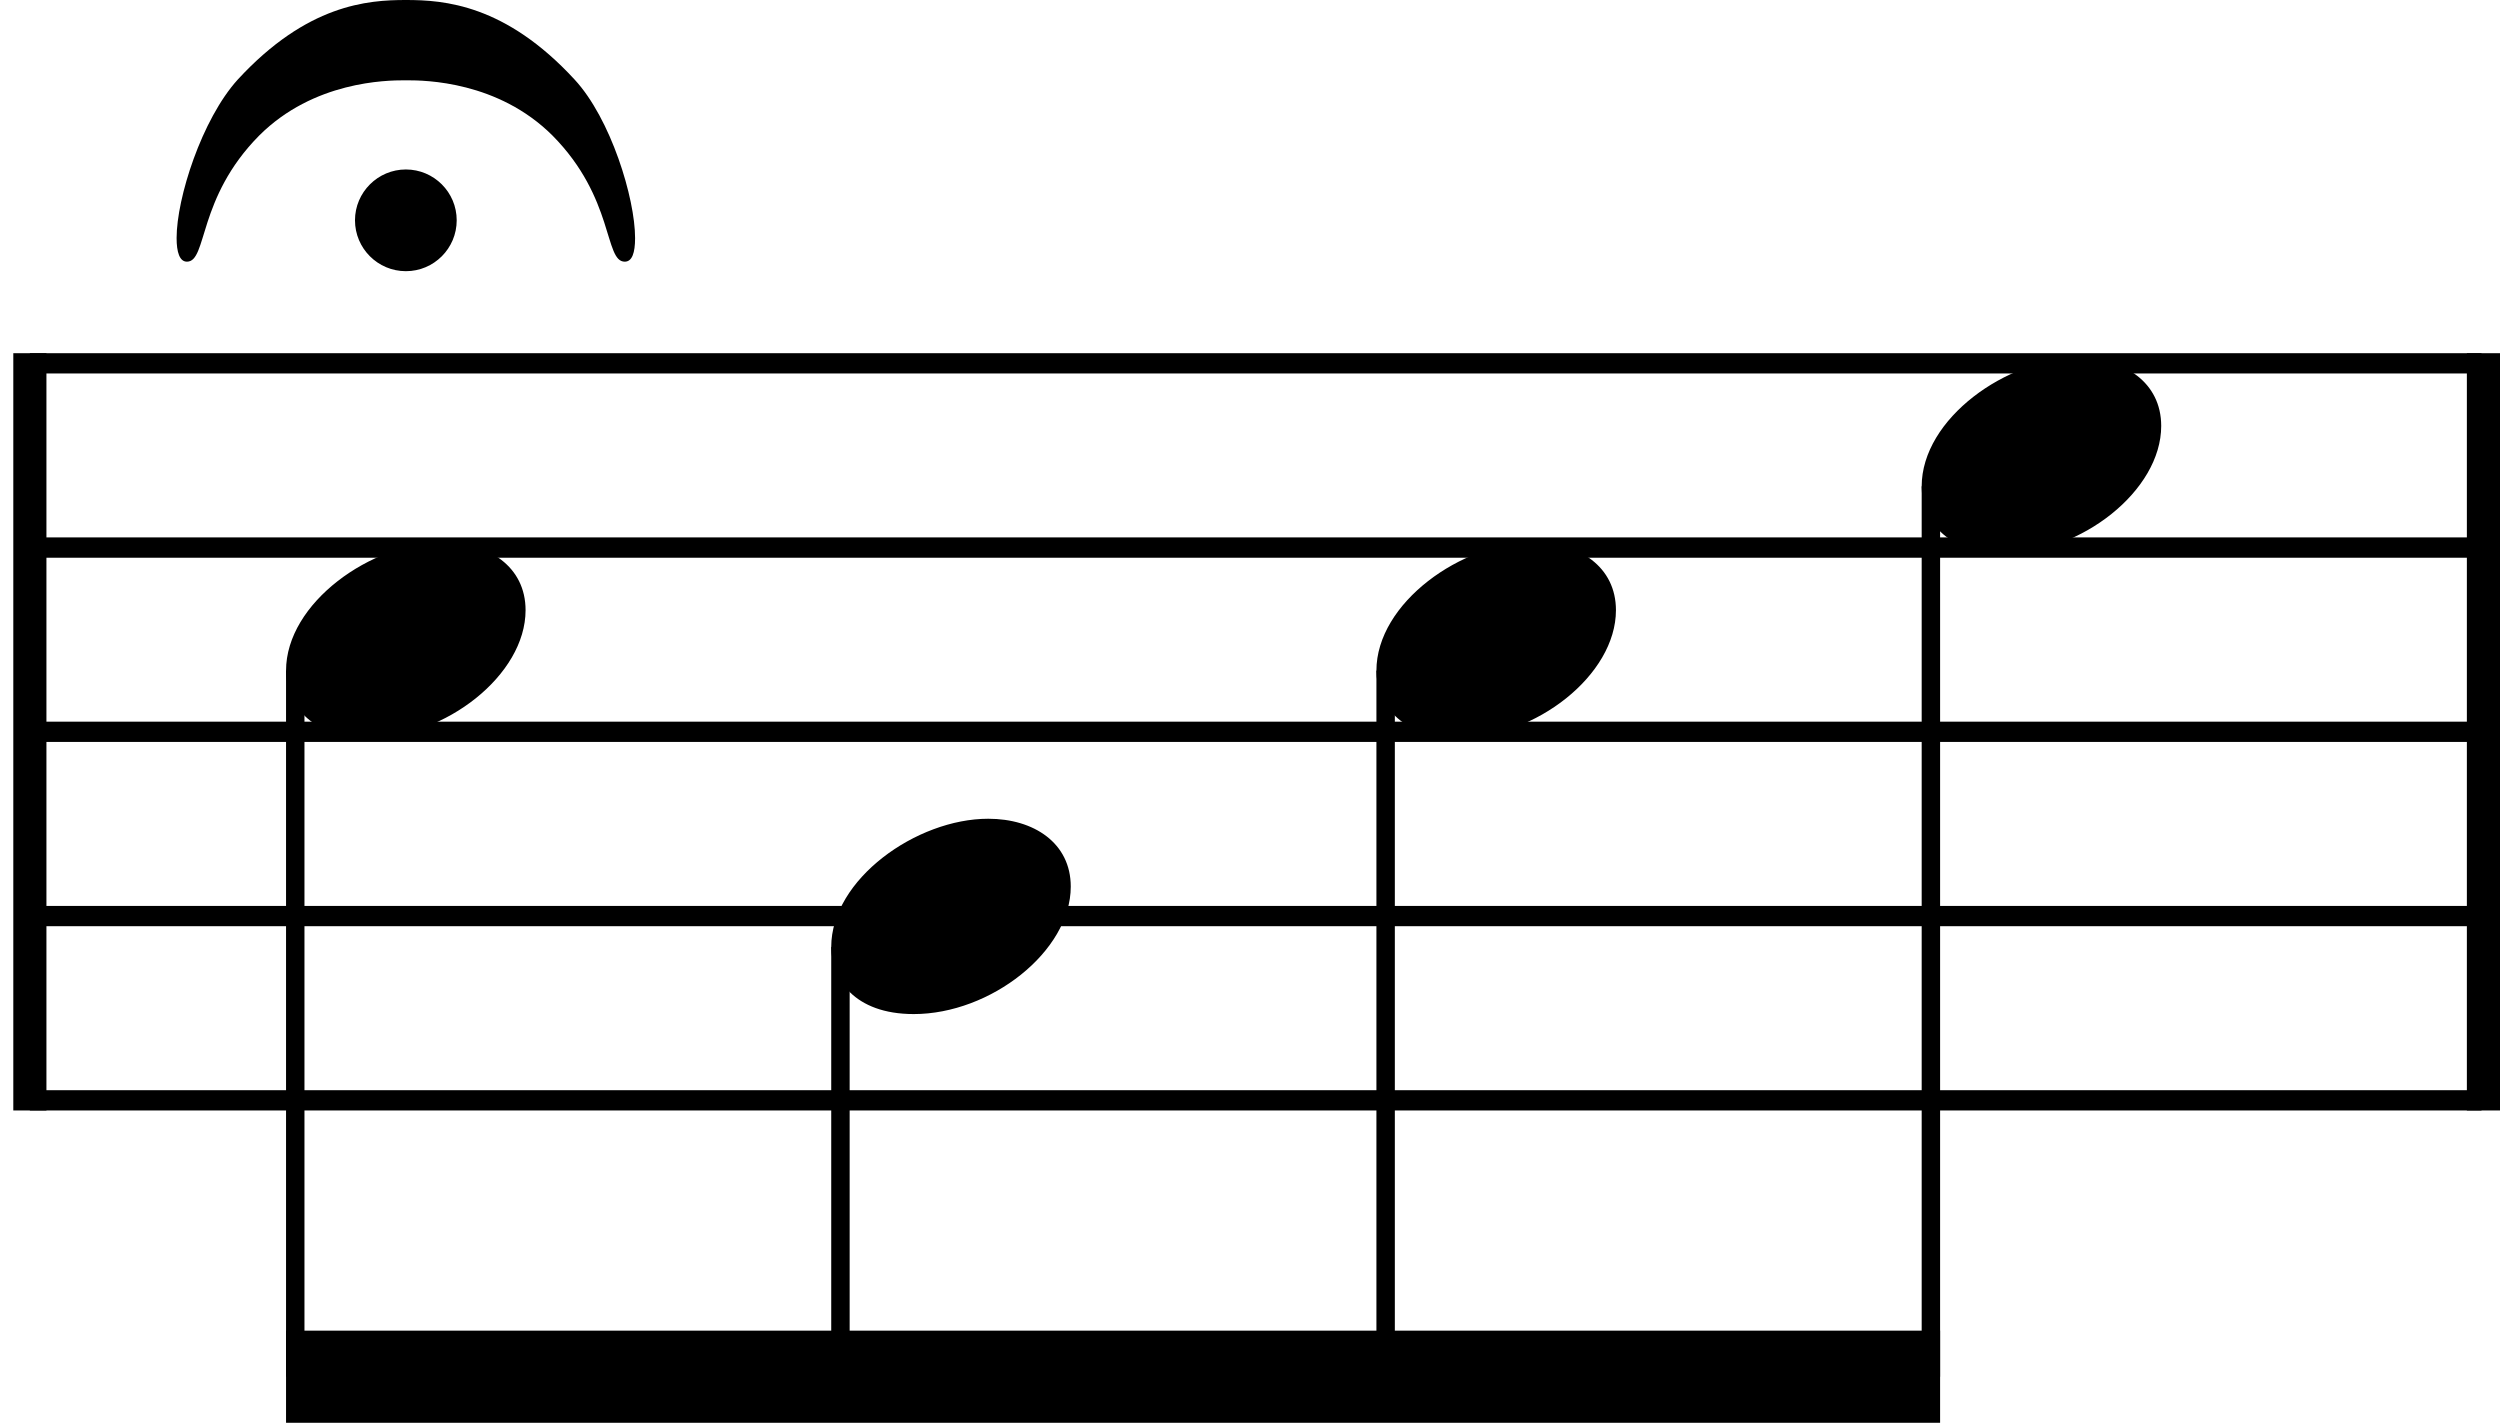
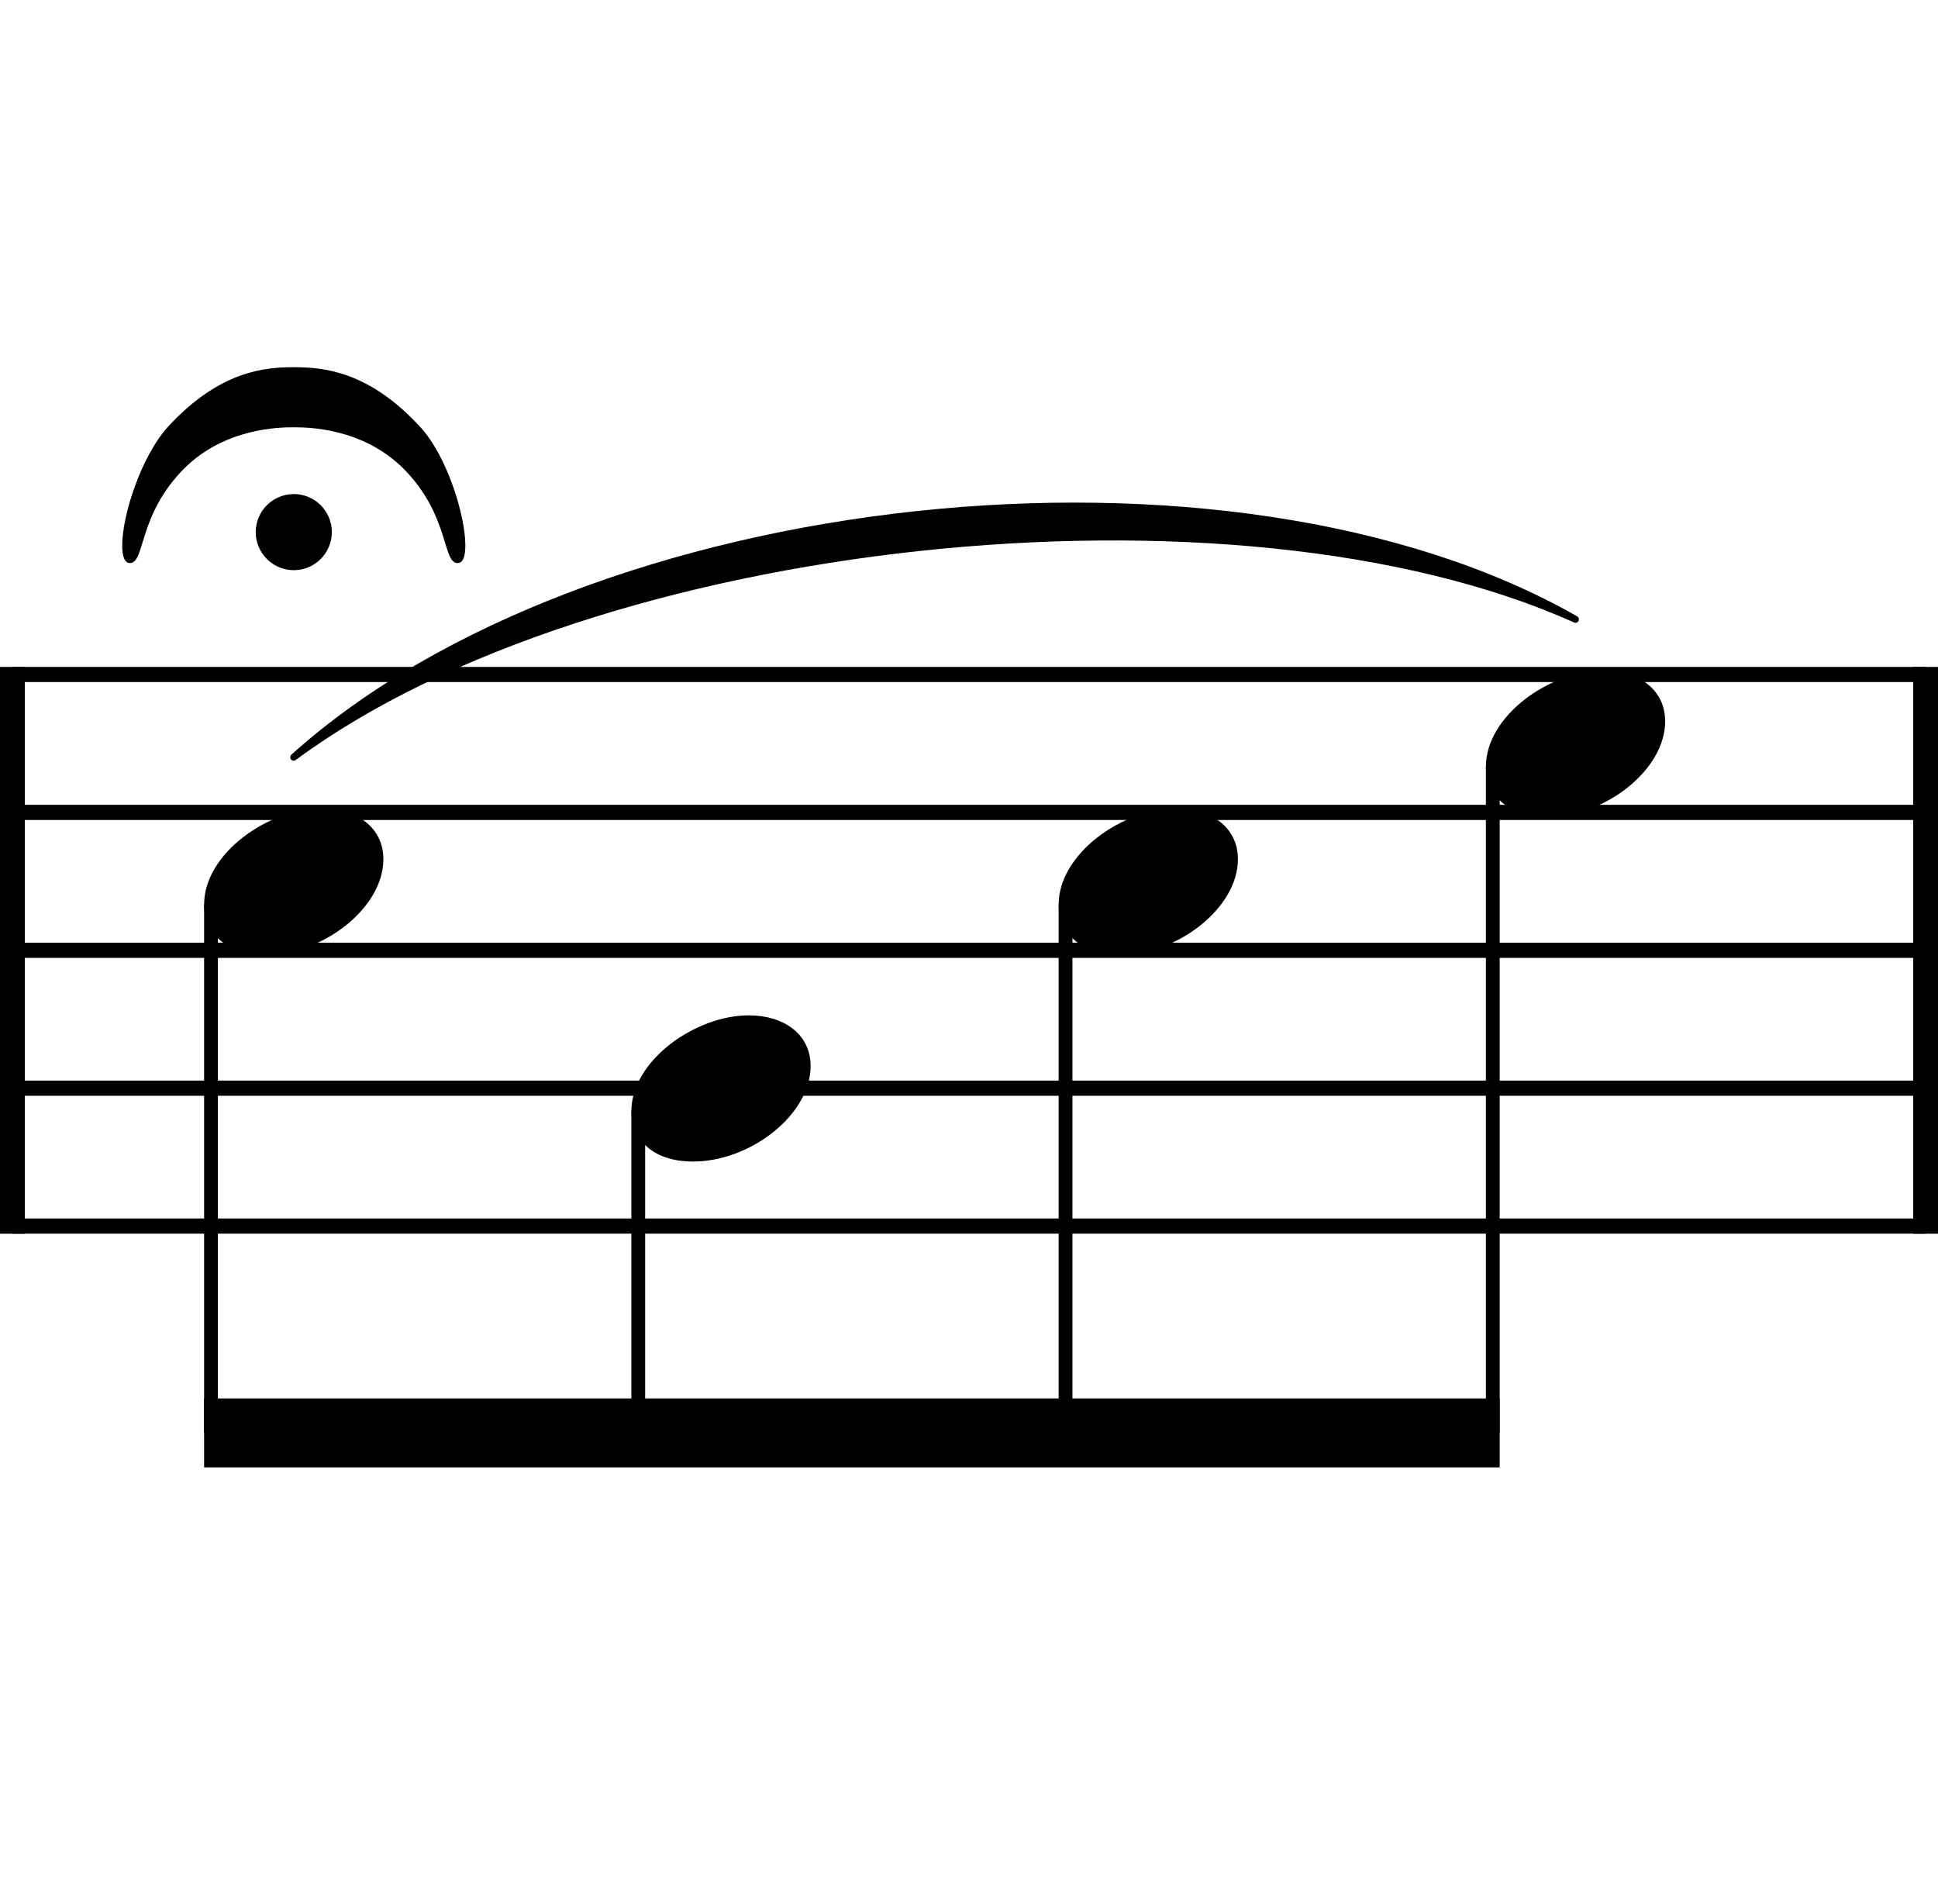
- <svg xmlns="http://www.w3.org/2000/svg" id="Ebene_2" viewBox="0 0 336.49 191.5">
+ <svg xmlns="http://www.w3.org/2000/svg" id="Ebene_2" viewBox="0 0 348.55 342.41">
  <g id="Ebene_1-2">
-     <line x1="4.02" y1="48.9" x2="334" y2="48.9" fill="none" stroke="#000" stroke-linejoin="bevel" stroke-width="2.73" />
-     <line x1="4.02" y1="73.7" x2="334" y2="73.7" fill="none" stroke="#000" stroke-linejoin="bevel" stroke-width="2.73" />
-     <line x1="4.02" y1="98.5" x2="334" y2="98.5" fill="none" stroke="#000" stroke-linejoin="bevel" stroke-width="2.73" />
-     <line x1="4.02" y1="123.3" x2="334" y2="123.3" fill="none" stroke="#000" stroke-linejoin="bevel" stroke-width="2.73" />
-     <line x1="4.02" y1="148.1" x2="334" y2="148.1" fill="none" stroke="#000" stroke-linejoin="bevel" stroke-width="2.73" />
-     <line x1="4.02" y1="47.54" x2="4.02" y2="149.46" fill="none" stroke="#000" stroke-linejoin="bevel" stroke-width="4.46" />
-     <line x1="334.26" y1="47.54" x2="334.26" y2="149.46" fill="none" stroke="#000" stroke-linejoin="bevel" stroke-width="4.46" />
-     <line x1="113.12" y1="127.47" x2="113.12" y2="185.3" fill="none" stroke="#000" stroke-linejoin="bevel" stroke-width="2.48" />
-     <line x1="186.5" y1="90.27" x2="186.5" y2="185.3" fill="none" stroke="#000" stroke-linejoin="bevel" stroke-width="2.48" />
-     <line x1="259.89" y1="65.47" x2="259.89" y2="185.3" fill="none" stroke="#000" stroke-linejoin="bevel" stroke-width="2.48" />
-     <line x1="39.74" y1="90.27" x2="39.74" y2="185.3" fill="none" stroke="#000" stroke-linejoin="bevel" stroke-width="2.48" />
-     <path d="M38.5,90.27c0,4.26,3.07,9.02,11.11,9.02,10.31,0,21.13-8.43,21.13-17.16,0-5.86-4.96-9.13-11.11-9.13-9.63,0-21.13,8.14-21.13,17.27" />
-     <path d="M111.88,127.47c0,4.26,3.07,9.02,11.11,9.02,10.31,0,21.13-8.43,21.13-17.16,0-5.86-4.96-9.13-11.11-9.13-9.63,0-21.13,8.14-21.13,17.27" />
-     <path d="M185.26,90.27c0,4.26,3.07,9.02,11.11,9.02,10.31,0,21.13-8.43,21.13-17.16,0-5.86-4.96-9.13-11.11-9.13-9.63,0-21.13,8.14-21.13,17.27" />
-     <path d="M258.65,65.47c0,4.26,3.07,9.02,11.11,9.02,10.31,0,21.13-8.43,21.13-17.16,0-5.86-4.96-9.13-11.11-9.13-9.63,0-21.13,8.14-21.13,17.27" />
-     <path d="M77.34,10.71C68.02,.59,59.78,0,54.63,0s-13.3,.59-22.63,10.71c-4.85,5.36-8.23,15.96-8.23,21.33,0,1.89,.4,3.18,1.39,3.18,2.77,0,1.38-8.54,9.72-16.97,7.33-7.33,17.16-7.44,19.55-7.44h.39c2.39,0,12.21,.11,19.55,7.44,8.34,8.43,6.94,16.97,9.72,16.97,.99,0,1.39-1.19,1.39-3.18,0-5.36-3.27-16.07-8.14-21.33m-29.56,18.94c0,3.78,3.07,6.85,6.85,6.85s6.84-3.07,6.84-6.85-3.07-6.84-6.84-6.84-6.85,3.07-6.85,6.84" />
-     <path d="M38.5,179.1h222.63v12.4H38.5v-12.4" fill-rule="evenodd" />
-     <rect width="334" height="191.5" fill="none" />
+     <line x1="2.23" y1="121.3" x2="346.32" y2="121.3" fill="none" stroke="#000" stroke-linejoin="bevel" stroke-width="2.73" />
+     <line x1="2.23" y1="146.1" x2="346.32" y2="146.1" fill="none" stroke="#000" stroke-linejoin="bevel" stroke-width="2.73" />
+     <line x1="2.23" y1="170.9" x2="346.32" y2="170.9" fill="none" stroke="#000" stroke-linejoin="bevel" stroke-width="2.73" />
+     <line x1="2.23" y1="195.7" x2="346.32" y2="195.7" fill="none" stroke="#000" stroke-linejoin="bevel" stroke-width="2.73" />
+     <line x1="2.23" y1="220.5" x2="346.32" y2="220.5" fill="none" stroke="#000" stroke-linejoin="bevel" stroke-width="2.73" />
+     <path d="M52.82,136.18c53.15-47.84,168.42-60.24,230.53-24.8-61.26-27.55-176.53-15.15-230.53,24.8" fill-rule="evenodd" stroke="#000" stroke-linecap="round" stroke-linejoin="round" stroke-width="1.24" />
+     <line x1="2.23" y1="119.94" x2="2.23" y2="221.87" fill="none" stroke="#000" stroke-linejoin="bevel" stroke-width="4.46" />
+     <line x1="346.32" y1="119.94" x2="346.32" y2="221.87" fill="none" stroke="#000" stroke-linejoin="bevel" stroke-width="4.46" />
+     <line x1="114.79" y1="199.87" x2="114.79" y2="257.7" fill="none" stroke="#000" stroke-linejoin="bevel" stroke-width="2.48" />
+     <line x1="37.95" y1="162.67" x2="37.95" y2="257.7" fill="none" stroke="#000" stroke-linejoin="bevel" stroke-width="2.48" />
+     <line x1="268.48" y1="137.87" x2="268.48" y2="257.7" fill="none" stroke="#000" stroke-linejoin="bevel" stroke-width="2.48" />
+     <line x1="191.64" y1="162.67" x2="191.64" y2="257.7" fill="none" stroke="#000" stroke-linejoin="bevel" stroke-width="2.48" />
+     <path d="M36.71,162.67c0,4.26,3.07,9.02,11.11,9.02,10.31,0,21.13-8.43,21.13-17.16,0-5.86-4.96-9.13-11.11-9.13-9.63,0-21.13,8.14-21.13,17.27" />
+     <path d="M267.24,137.87c0,4.26,3.07,9.02,11.11,9.02,10.31,0,21.13-8.43,21.13-17.16,0-5.86-4.96-9.13-11.11-9.13-9.63,0-21.13,8.14-21.13,17.27" />
+     <path d="M190.4,162.67c0,4.26,3.07,9.02,11.11,9.02,10.31,0,21.13-8.43,21.13-17.16,0-5.86-4.96-9.13-11.11-9.13-9.63,0-21.13,8.14-21.13,17.27" />
+     <path d="M113.55,199.87c0,4.26,3.07,9.02,11.11,9.02,10.31,0,21.13-8.43,21.13-17.16,0-5.86-4.96-9.13-11.11-9.13-9.63,0-21.13,8.14-21.13,17.27" />
+     <path d="M75.55,76.75c-9.32-10.12-17.56-10.71-22.71-10.71s-13.3,.59-22.63,10.71c-4.85,5.36-8.23,15.96-8.23,21.33,0,1.89,.4,3.18,1.39,3.18,2.77,0,1.38-8.54,9.72-16.97,7.33-7.33,17.16-7.44,19.55-7.44h.39c2.39,0,12.21,.11,19.55,7.44,8.34,8.43,6.94,16.97,9.72,16.97,.99,0,1.39-1.19,1.39-3.18,0-5.36-3.27-16.07-8.14-21.33m-29.56,18.94c0,3.78,3.07,6.85,6.85,6.85s6.84-3.07,6.84-6.85-3.07-6.84-6.84-6.84-6.85,3.07-6.85,6.84" />
+     <path d="M36.71,251.5h233.01v12.4H36.71v-12.4" fill-rule="evenodd" />
+     <rect x="2.23" width="342.41" height="342.41" fill="none" />
  </g>
</svg>
